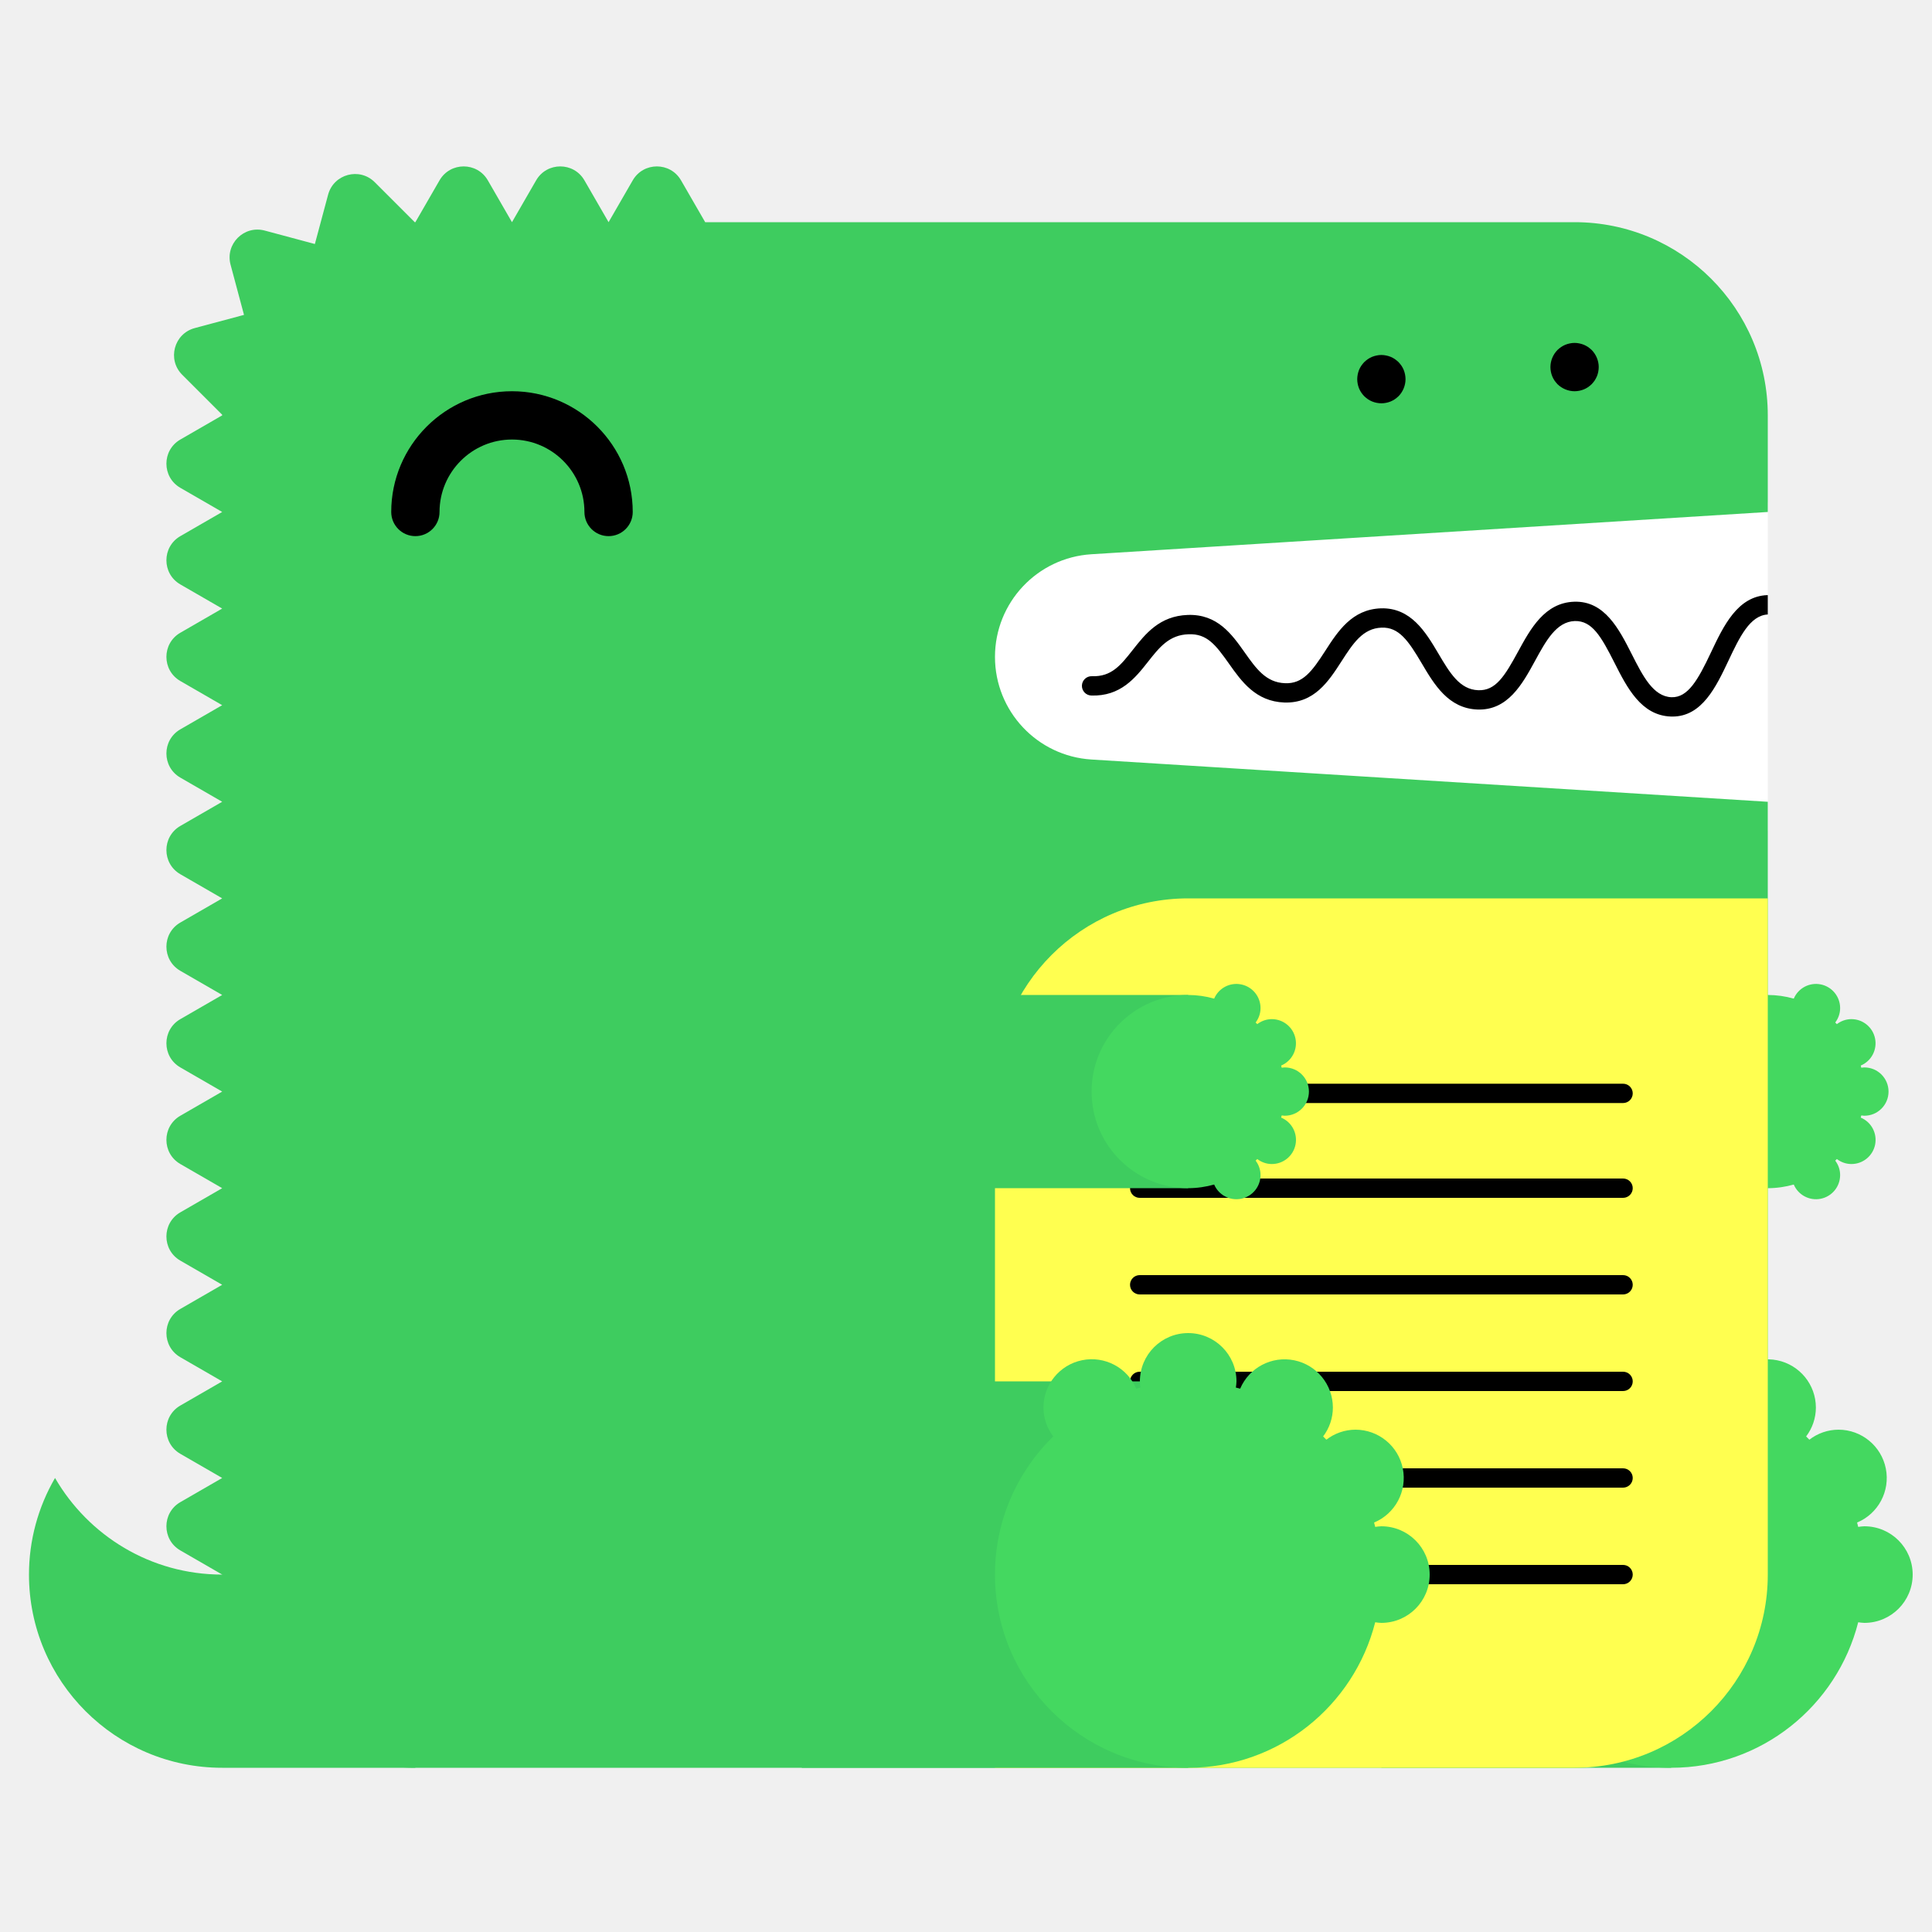
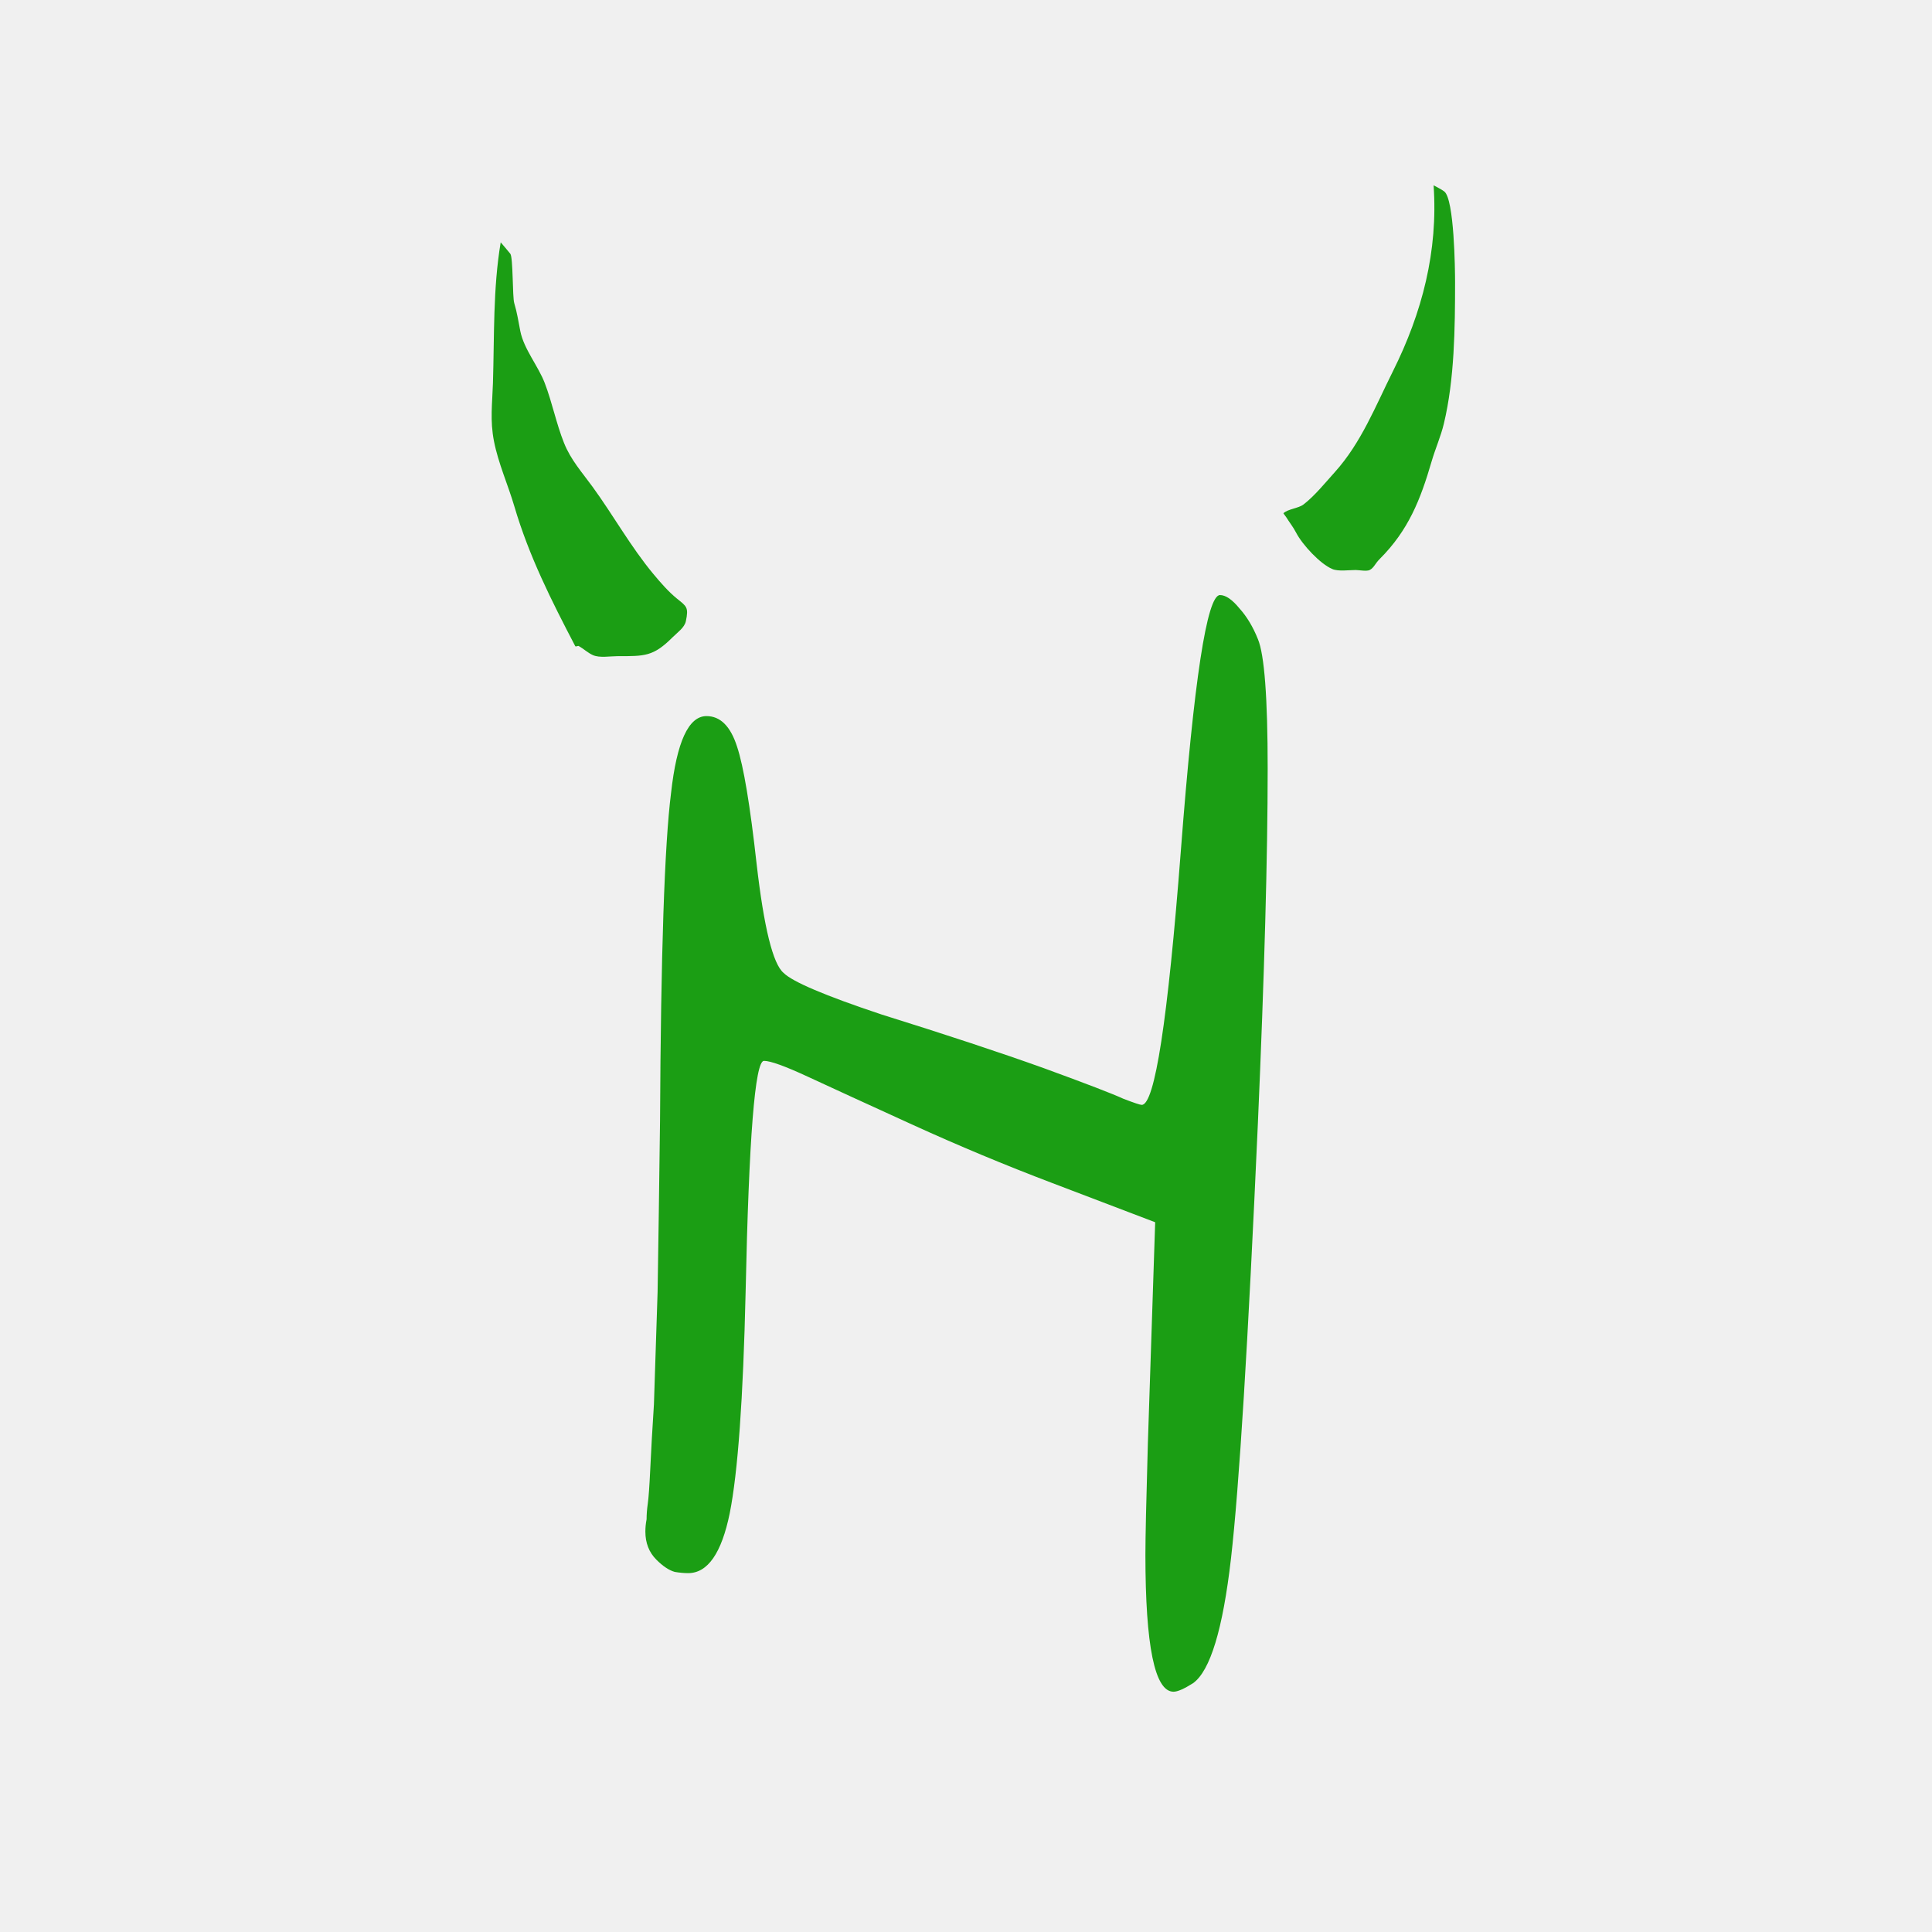
- <svg xmlns="http://www.w3.org/2000/svg" width="200" height="200" viewBox="0 0 200 200">
-   <g fill="none" fill-rule="evenodd">
-     <path fill="#FFF" d="M99 52h84v34H99z" />
-     <path d="M23 163c-7.398 0-13.843-4.027-17.303-10A19.886 19.886 0 0 0 3 163c0 11.046 8.954 20 20 20h20v-20H23z" fill="#3ECC5F" />
-     <path d="M112.98 57.376L183 53V43c0-11.046-8.954-20-20-20H73l-2.5-4.33c-1.112-1.925-3.889-1.925-5 0L63 23l-2.5-4.33c-1.111-1.925-3.889-1.925-5 0L53 23l-2.5-4.33c-1.111-1.925-3.889-1.925-5 0L43 23c-.022 0-.042.003-.065.003l-4.142-4.141c-1.57-1.571-4.252-.853-4.828 1.294l-1.369 5.104-5.192-1.392c-2.148-.575-4.111 1.389-3.535 3.536l1.39 5.193-5.102 1.367c-2.148.576-2.867 3.259-1.296 4.83l4.142 4.142c0 .021-.003.042-.003.064l-4.33 2.5c-1.925 1.111-1.925 3.889 0 5L23 53l-4.33 2.5c-1.925 1.111-1.925 3.889 0 5L23 63l-4.33 2.5c-1.925 1.111-1.925 3.889 0 5L23 73l-4.33 2.5c-1.925 1.111-1.925 3.889 0 5L23 83l-4.33 2.5c-1.925 1.111-1.925 3.889 0 5L23 93l-4.33 2.5c-1.925 1.111-1.925 3.889 0 5L23 103l-4.33 2.5c-1.925 1.111-1.925 3.889 0 5L23 113l-4.33 2.5c-1.925 1.111-1.925 3.889 0 5L23 123l-4.33 2.5c-1.925 1.111-1.925 3.889 0 5L23 133l-4.33 2.5c-1.925 1.111-1.925 3.889 0 5L23 143l-4.33 2.5c-1.925 1.111-1.925 3.889 0 5L23 153l-4.33 2.5c-1.925 1.111-1.925 3.889 0 5L23 163c0 11.046 8.954 20 20 20h120c11.046 0 20-8.954 20-20V83l-70.02-4.376A10.645 10.645 0 0 1 103 68c0-5.621 4.37-10.273 9.98-10.624" fill="#3ECC5F" />
-     <path fill="#3ECC5F" d="M143 183h30v-40h-30z" />
-     <path d="M193 158c-.219 0-.428.037-.639.064-.038-.15-.074-.301-.116-.451A5 5 0 0 0 190.32 148a4.96 4.96 0 0 0-3.016 1.036 26.531 26.531 0 0 0-.335-.336 4.955 4.955 0 0 0 1.011-2.987 5 5 0 0 0-9.599-1.959c-.148-.042-.297-.077-.445-.115.027-.211.064-.42.064-.639a5 5 0 0 0-5-5 5 5 0 0 0-5 5c0 .219.037.428.064.639-.148.038-.297.073-.445.115a4.998 4.998 0 0 0-9.599 1.959c0 1.125.384 2.151 1.011 2.987-3.717 3.632-6.031 8.693-6.031 14.3 0 11.046 8.954 20 20 20 9.339 0 17.16-6.41 19.361-15.064.211.027.42.064.639.064a5 5 0 0 0 5-5 5 5 0 0 0-5-5" fill="#44D860" />
-     <path fill="#3ECC5F" d="M153 123h30v-20h-30z" />
-     <path d="M193 115.5a2.5 2.5 0 1 0 0-5c-.109 0-.214.019-.319.032-.02-.075-.037-.15-.058-.225a2.501 2.501 0 0 0-.963-4.807c-.569 0-1.088.197-1.508.518a6.653 6.653 0 0 0-.168-.168c.314-.417.506-.931.506-1.494a2.5 2.5 0 0 0-4.8-.979A9.987 9.987 0 0 0 183 103c-5.522 0-10 4.478-10 10s4.478 10 10 10c.934 0 1.833-.138 2.69-.377a2.5 2.5 0 0 0 4.8-.979c0-.563-.192-1.077-.506-1.494.057-.055.113-.111.168-.168.42.321.939.518 1.508.518a2.5 2.5 0 0 0 .963-4.807c.021-.074.038-.15.058-.225.105.013.21.032.319.032" fill="#44D860" />
-     <path d="M63 55.5a2.5 2.5 0 0 1-2.5-2.5c0-4.136-3.364-7.5-7.5-7.5s-7.5 3.364-7.5 7.5a2.5 2.5 0 1 1-5 0c0-6.893 5.607-12.5 12.5-12.5S65.5 46.107 65.5 53a2.5 2.5 0 0 1-2.5 2.5" fill="#000" />
-     <path d="M103 183h60c11.046 0 20-8.954 20-20V93h-60c-11.046 0-20 8.954-20 20v70z" fill="#FFFF50" />
-     <path d="M168.02 124h-50.04a1 1 0 1 1 0-2h50.04a1 1 0 1 1 0 2m0 20h-50.04a1 1 0 1 1 0-2h50.04a1 1 0 1 1 0 2m0 20h-50.04a1 1 0 1 1 0-2h50.04a1 1 0 1 1 0 2m0-49.814h-50.04a1 1 0 1 1 0-2h50.04a1 1 0 1 1 0 2m0 19.814h-50.04a1 1 0 1 1 0-2h50.04a1 1 0 1 1 0 2m0 20h-50.04a1 1 0 1 1 0-2h50.04a1 1 0 1 1 0 2M183 61.611c-.012 0-.022-.006-.034-.005-3.09.105-4.552 3.196-5.842 5.923-1.346 2.85-2.387 4.703-4.093 4.647-1.889-.068-2.969-2.202-4.113-4.46-1.314-2.594-2.814-5.536-5.963-5.426-3.046.104-4.513 2.794-5.807 5.167-1.377 2.528-2.314 4.065-4.121 3.994-1.927-.07-2.951-1.805-4.136-3.813-1.321-2.236-2.848-4.75-5.936-4.664-2.994.103-4.465 2.385-5.763 4.4-1.373 2.13-2.335 3.428-4.165 3.351-1.973-.07-2.992-1.51-4.171-3.177-1.324-1.873-2.816-3.993-5.895-3.89-2.928.1-4.399 1.97-5.696 3.618-1.232 1.564-2.194 2.802-4.229 2.724a1 1 0 0 0-.072 2c3.017.101 4.545-1.8 5.872-3.487 1.177-1.496 2.193-2.787 4.193-2.855 1.926-.082 2.829 1.115 4.195 3.045 1.297 1.834 2.769 3.914 5.731 4.021 3.103.104 4.596-2.215 5.918-4.267 1.182-1.834 2.202-3.417 4.15-3.484 1.793-.067 2.769 1.35 4.145 3.681 1.297 2.197 2.766 4.686 5.787 4.796 3.125.108 4.634-2.62 5.949-5.035 1.139-2.088 2.214-4.06 4.119-4.126 1.793-.042 2.728 1.595 4.111 4.33 1.292 2.553 2.757 5.445 5.825 5.556l.169.003c3.064 0 4.518-3.075 5.805-5.794 1.139-2.41 2.217-4.68 4.067-4.773v-2z" fill="#000" />
-     <path fill="#3ECC5F" d="M83 183h40v-40H83z" />
-     <path d="M143 158c-.219 0-.428.037-.639.064-.038-.15-.074-.301-.116-.451A5 5 0 0 0 140.32 148a4.96 4.96 0 0 0-3.016 1.036 26.531 26.531 0 0 0-.335-.336 4.955 4.955 0 0 0 1.011-2.987 5 5 0 0 0-9.599-1.959c-.148-.042-.297-.077-.445-.115.027-.211.064-.42.064-.639a5 5 0 0 0-5-5 5 5 0 0 0-5 5c0 .219.037.428.064.639-.148.038-.297.073-.445.115a4.998 4.998 0 0 0-9.599 1.959c0 1.125.384 2.151 1.011 2.987-3.717 3.632-6.031 8.693-6.031 14.3 0 11.046 8.954 20 20 20 9.339 0 17.16-6.41 19.361-15.064.211.027.42.064.639.064a5 5 0 0 0 5-5 5 5 0 0 0-5-5" fill="#44D860" />
-     <path fill="#3ECC5F" d="M83 123h40v-20H83z" />
-     <path d="M133 115.5a2.5 2.5 0 1 0 0-5c-.109 0-.214.019-.319.032-.02-.075-.037-.15-.058-.225a2.501 2.501 0 0 0-.963-4.807c-.569 0-1.088.197-1.508.518a6.653 6.653 0 0 0-.168-.168c.314-.417.506-.931.506-1.494a2.5 2.5 0 0 0-4.8-.979A9.987 9.987 0 0 0 123 103c-5.522 0-10 4.478-10 10s4.478 10 10 10c.934 0 1.833-.138 2.69-.377a2.5 2.5 0 0 0 4.8-.979c0-.563-.192-1.077-.506-1.494.057-.055.113-.111.168-.168.42.321.939.518 1.508.518a2.5 2.5 0 0 0 .963-4.807c.021-.074.038-.15.058-.225.105.013.21.032.319.032" fill="#44D860" />
-     <path d="M143 41.75c-.16 0-.33-.02-.49-.05a2.52 2.52 0 0 1-.47-.14c-.15-.06-.29-.14-.431-.23-.13-.09-.259-.2-.38-.31-.109-.12-.219-.24-.309-.38s-.17-.28-.231-.43a2.619 2.619 0 0 1-.189-.96c0-.16.02-.33.05-.49.03-.16.08-.31.139-.47.061-.15.141-.29.231-.43.09-.13.2-.26.309-.38.121-.11.25-.22.38-.31.141-.09.281-.17.431-.23.149-.06.31-.11.47-.14.32-.07.65-.07.98 0 .159.03.32.08.47.14.149.06.29.14.43.23.13.09.259.2.38.31.11.12.22.25.31.38.09.14.17.28.23.43.06.16.11.31.14.47.029.16.05.33.05.49 0 .66-.271 1.31-.73 1.77-.121.11-.25.22-.38.31-.14.09-.281.17-.43.23a2.565 2.565 0 0 1-.96.19m20-1.25c-.66 0-1.3-.27-1.771-.73a3.802 3.802 0 0 1-.309-.38c-.09-.14-.17-.28-.231-.43a2.619 2.619 0 0 1-.189-.96c0-.66.27-1.3.729-1.77.121-.11.25-.22.38-.31.141-.09.281-.17.431-.23.149-.06.31-.11.47-.14.32-.07.66-.07.98 0 .159.03.32.08.47.14.149.06.29.14.43.23.13.09.259.2.38.31.459.47.73 1.11.73 1.77 0 .16-.021.33-.05.49-.03.16-.08.32-.14.47-.07.15-.14.29-.23.43-.09.13-.2.26-.31.38-.121.11-.25.22-.38.31-.14.09-.281.17-.43.23a2.565 2.565 0 0 1-.96.19" fill="#000" />
+ <svg xmlns="http://www.w3.org/2000/svg" width="512" height="512" viewBox="0 0 135.467 135.467">
+   <g style="font-size:85.725px;line-height:1.25;fill:#1b9e14;stroke-width:.265">
+     <path d="M-45.252 107.39q0 1.2-.771 1.971-.686.686-1.286.857-.514.086-.943.086-2.057 0-2.915-4.2-.857-4.287-1.114-15.517-.343-16.202-1.286-16.202-.686 0-3.086 1.115-2.4 1.114-7.287 3.343-4.886 2.229-9.858 4.115l-7.2 2.743.513 15.516q.172 6 .172 7.801 0 9.601-1.972 9.601-.428 0-1.371-.6-1.8-1.286-2.658-8.744-.857-7.458-1.886-30.518-.686-15.688-.686-24.86 0-7.458.686-9.087.515-1.286 1.286-2.143.772-.943 1.372-.943 1.371 0 2.743 17.916 1.371 17.831 2.743 17.831.172 0 1.286-.428 1.114-.515 5.572-2.143 4.544-1.63 11.402-3.772 5.915-1.972 6.858-2.915 1.114-.943 1.885-7.63.686-6.172 1.372-8.23.686-2.142 2.143-2.142 1.886 0 2.486 5.4.686 5.401.772 22.975.085 6.772.171 12.001.172 5.144.257 7.887.172 2.657.258 4.543.085 1.8.171 2.4.086.6.086 1.115.085.429.085.857z" aria-label="H" style="font-family:Purisa;-inkscape-font-specification:Purisa" transform="scale(-1 1)" />
  </g>
+   <path d="M35.108 16.99c-.548 3.262-.441 6.581-.544 9.875-.045 1.436-.214 2.605.071 4.065.305 1.563.979 3.043 1.427 4.565 1.03 3.504 2.61 6.627 4.27 9.806.04.075.18-.04.253 0 .329.183.637.48.994.637.465.205 1.202.072 1.686.072 1.956 0 2.542.028 3.903-1.333.326-.326.827-.667.922-1.116.21-.99.051-1.043-.63-1.593-.592-.479-1.153-1.128-1.636-1.707-1.597-1.918-2.814-4.12-4.28-6.135-.732-1.007-1.519-1.873-1.996-3.067-.546-1.364-.827-2.834-1.355-4.208-.462-1.201-1.459-2.37-1.71-3.633-.136-.692-.225-1.297-.427-1.97-.128-.428-.074-3.204-.275-3.456-.217-.272-.448-.534-.673-.802zM100.52 12.992c.322 4.602-.799 8.934-2.853 13.042-1.218 2.436-2.216 5.006-4.065 7.061-.664.738-1.428 1.685-2.211 2.283-.345.262-1.085.312-1.396.605-.017.017.152.217.18.263.244.393.496.7.706 1.104.438.846 1.685 2.192 2.539 2.55.426.18 1.172.068 1.634.068.21 0 .785.107.984 0 .31-.166.362-.432.71-.78 2.014-2.014 2.853-4.158 3.637-6.847.263-.901.636-1.72.856-2.639.746-3.108.785-6.707.785-9.914 0-.865-.054-5.833-.76-6.364-.23-.172-.497-.288-.746-.432z" style="fill:#1b9e14;fill-opacity:1;stroke:none;stroke-width:.265px;stroke-linecap:butt;stroke-linejoin:miter;stroke-opacity:1" />
</svg>
